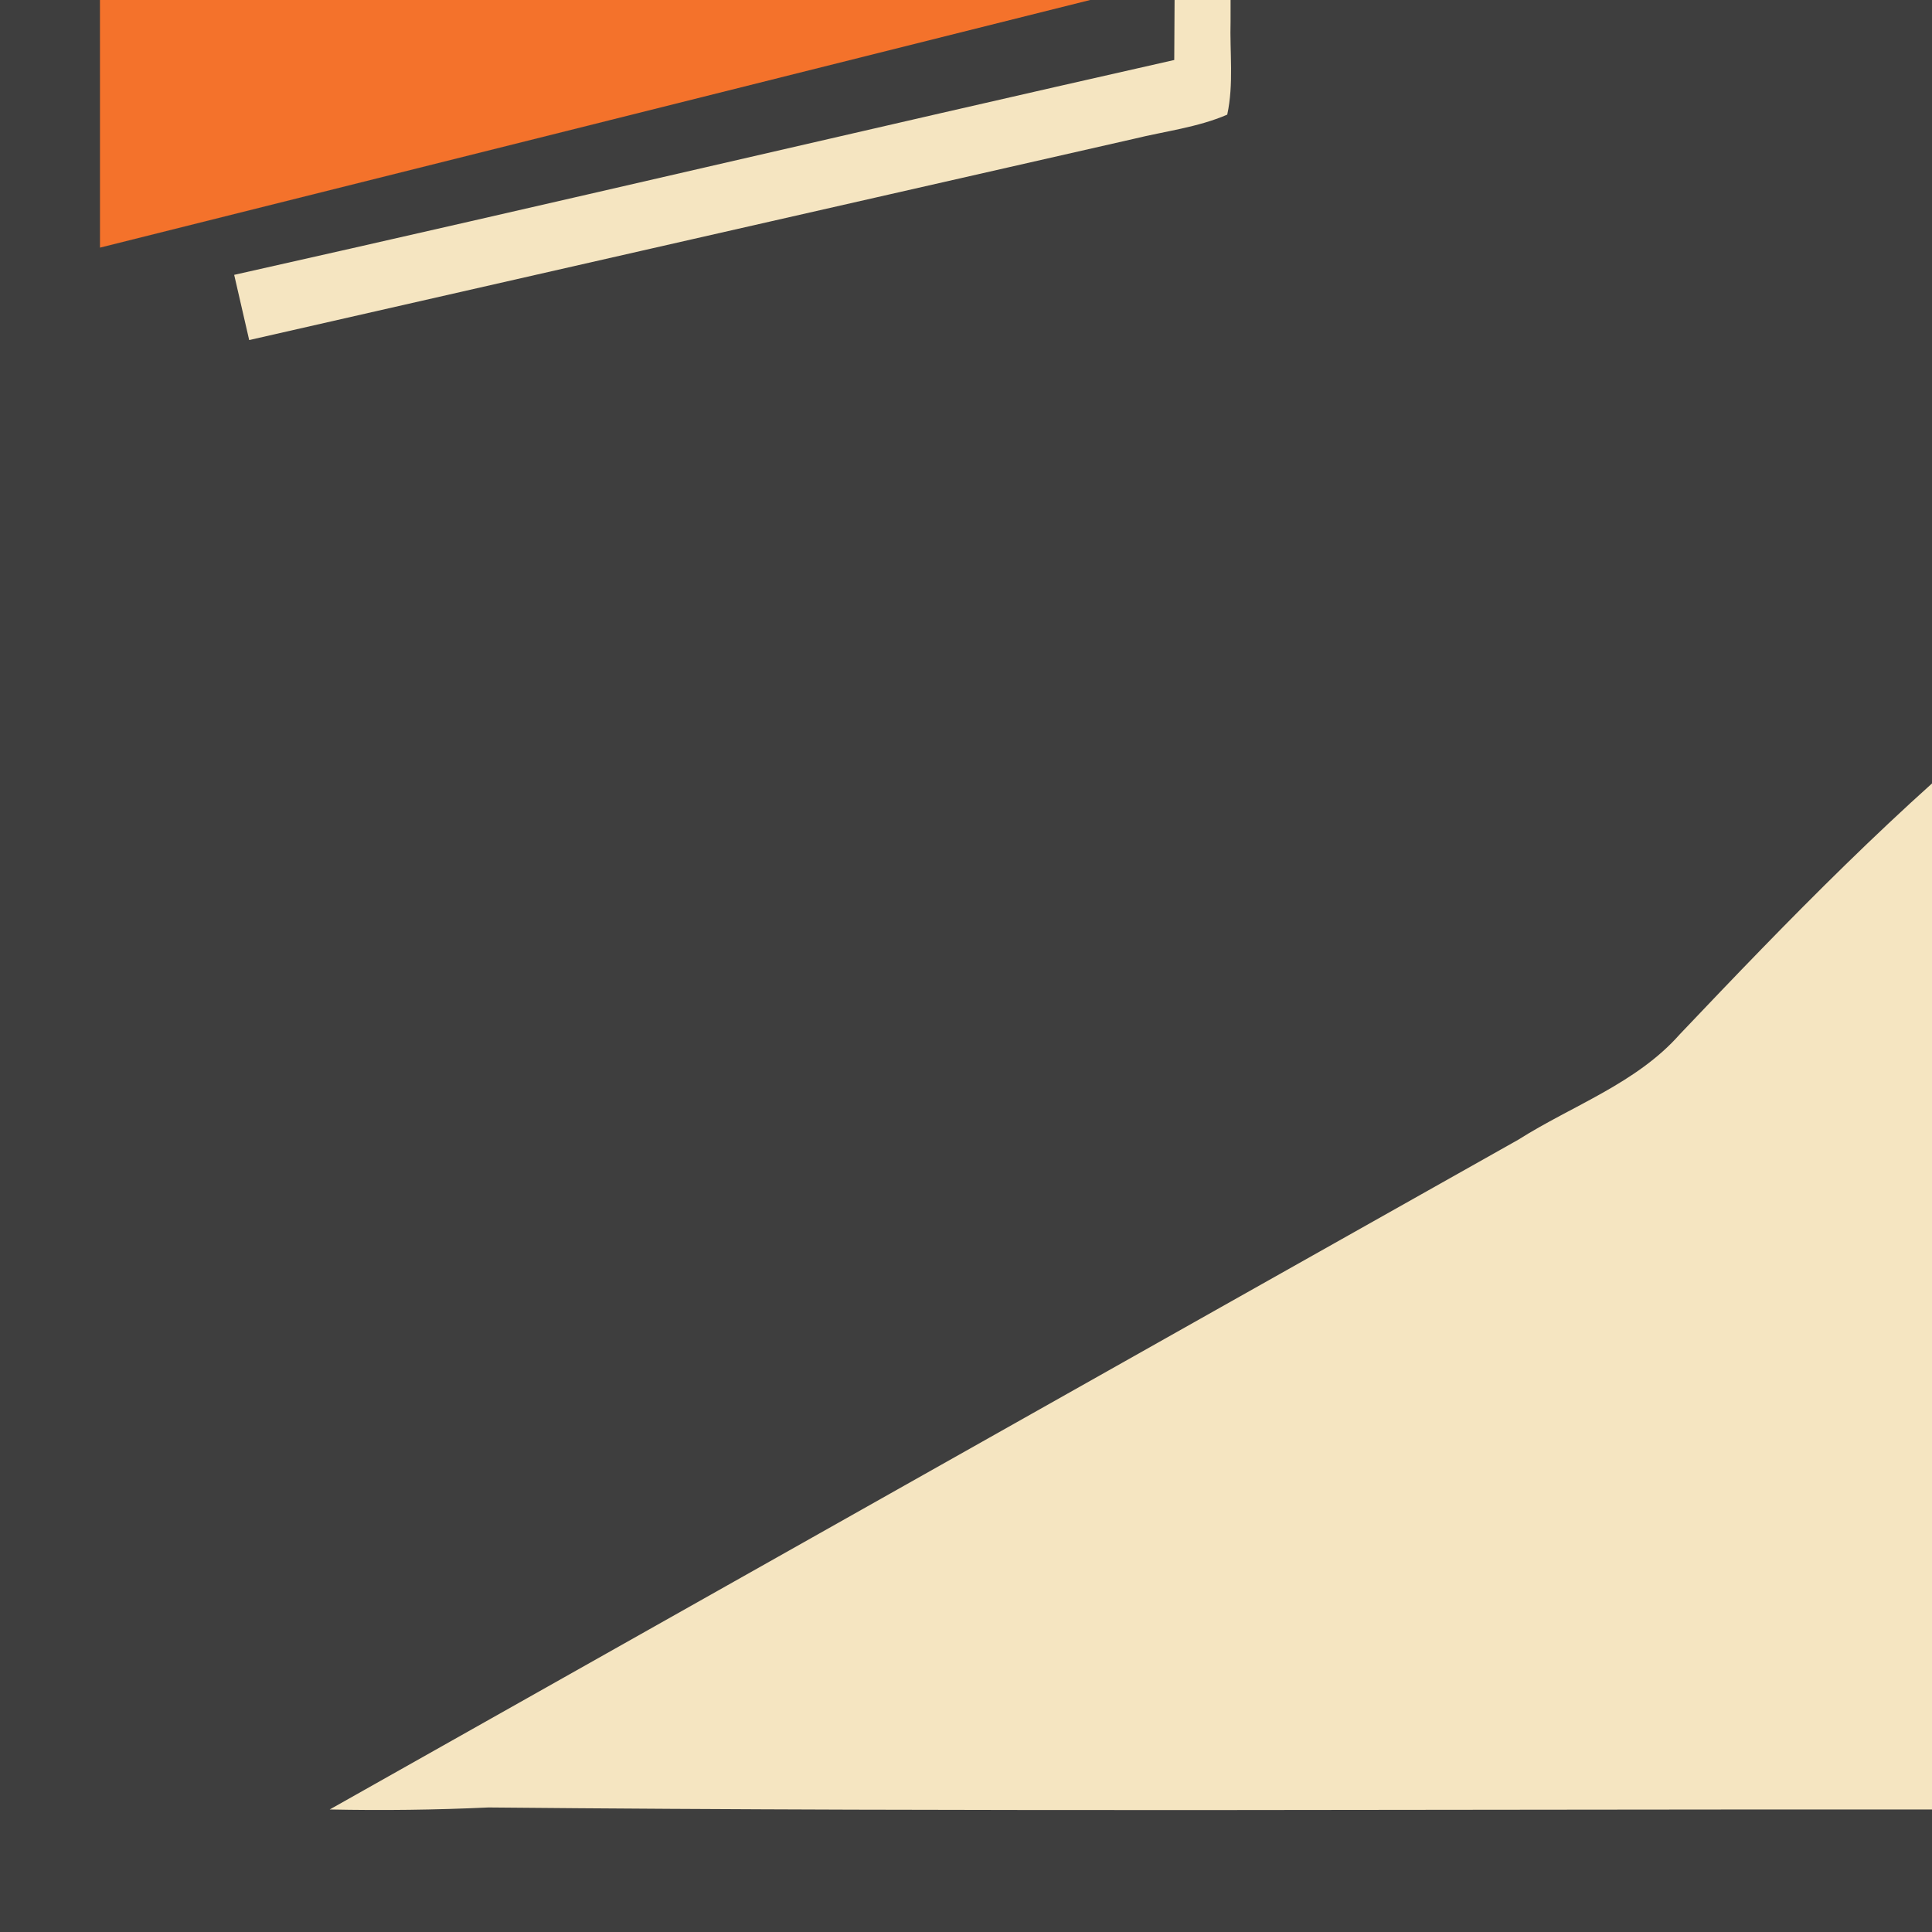
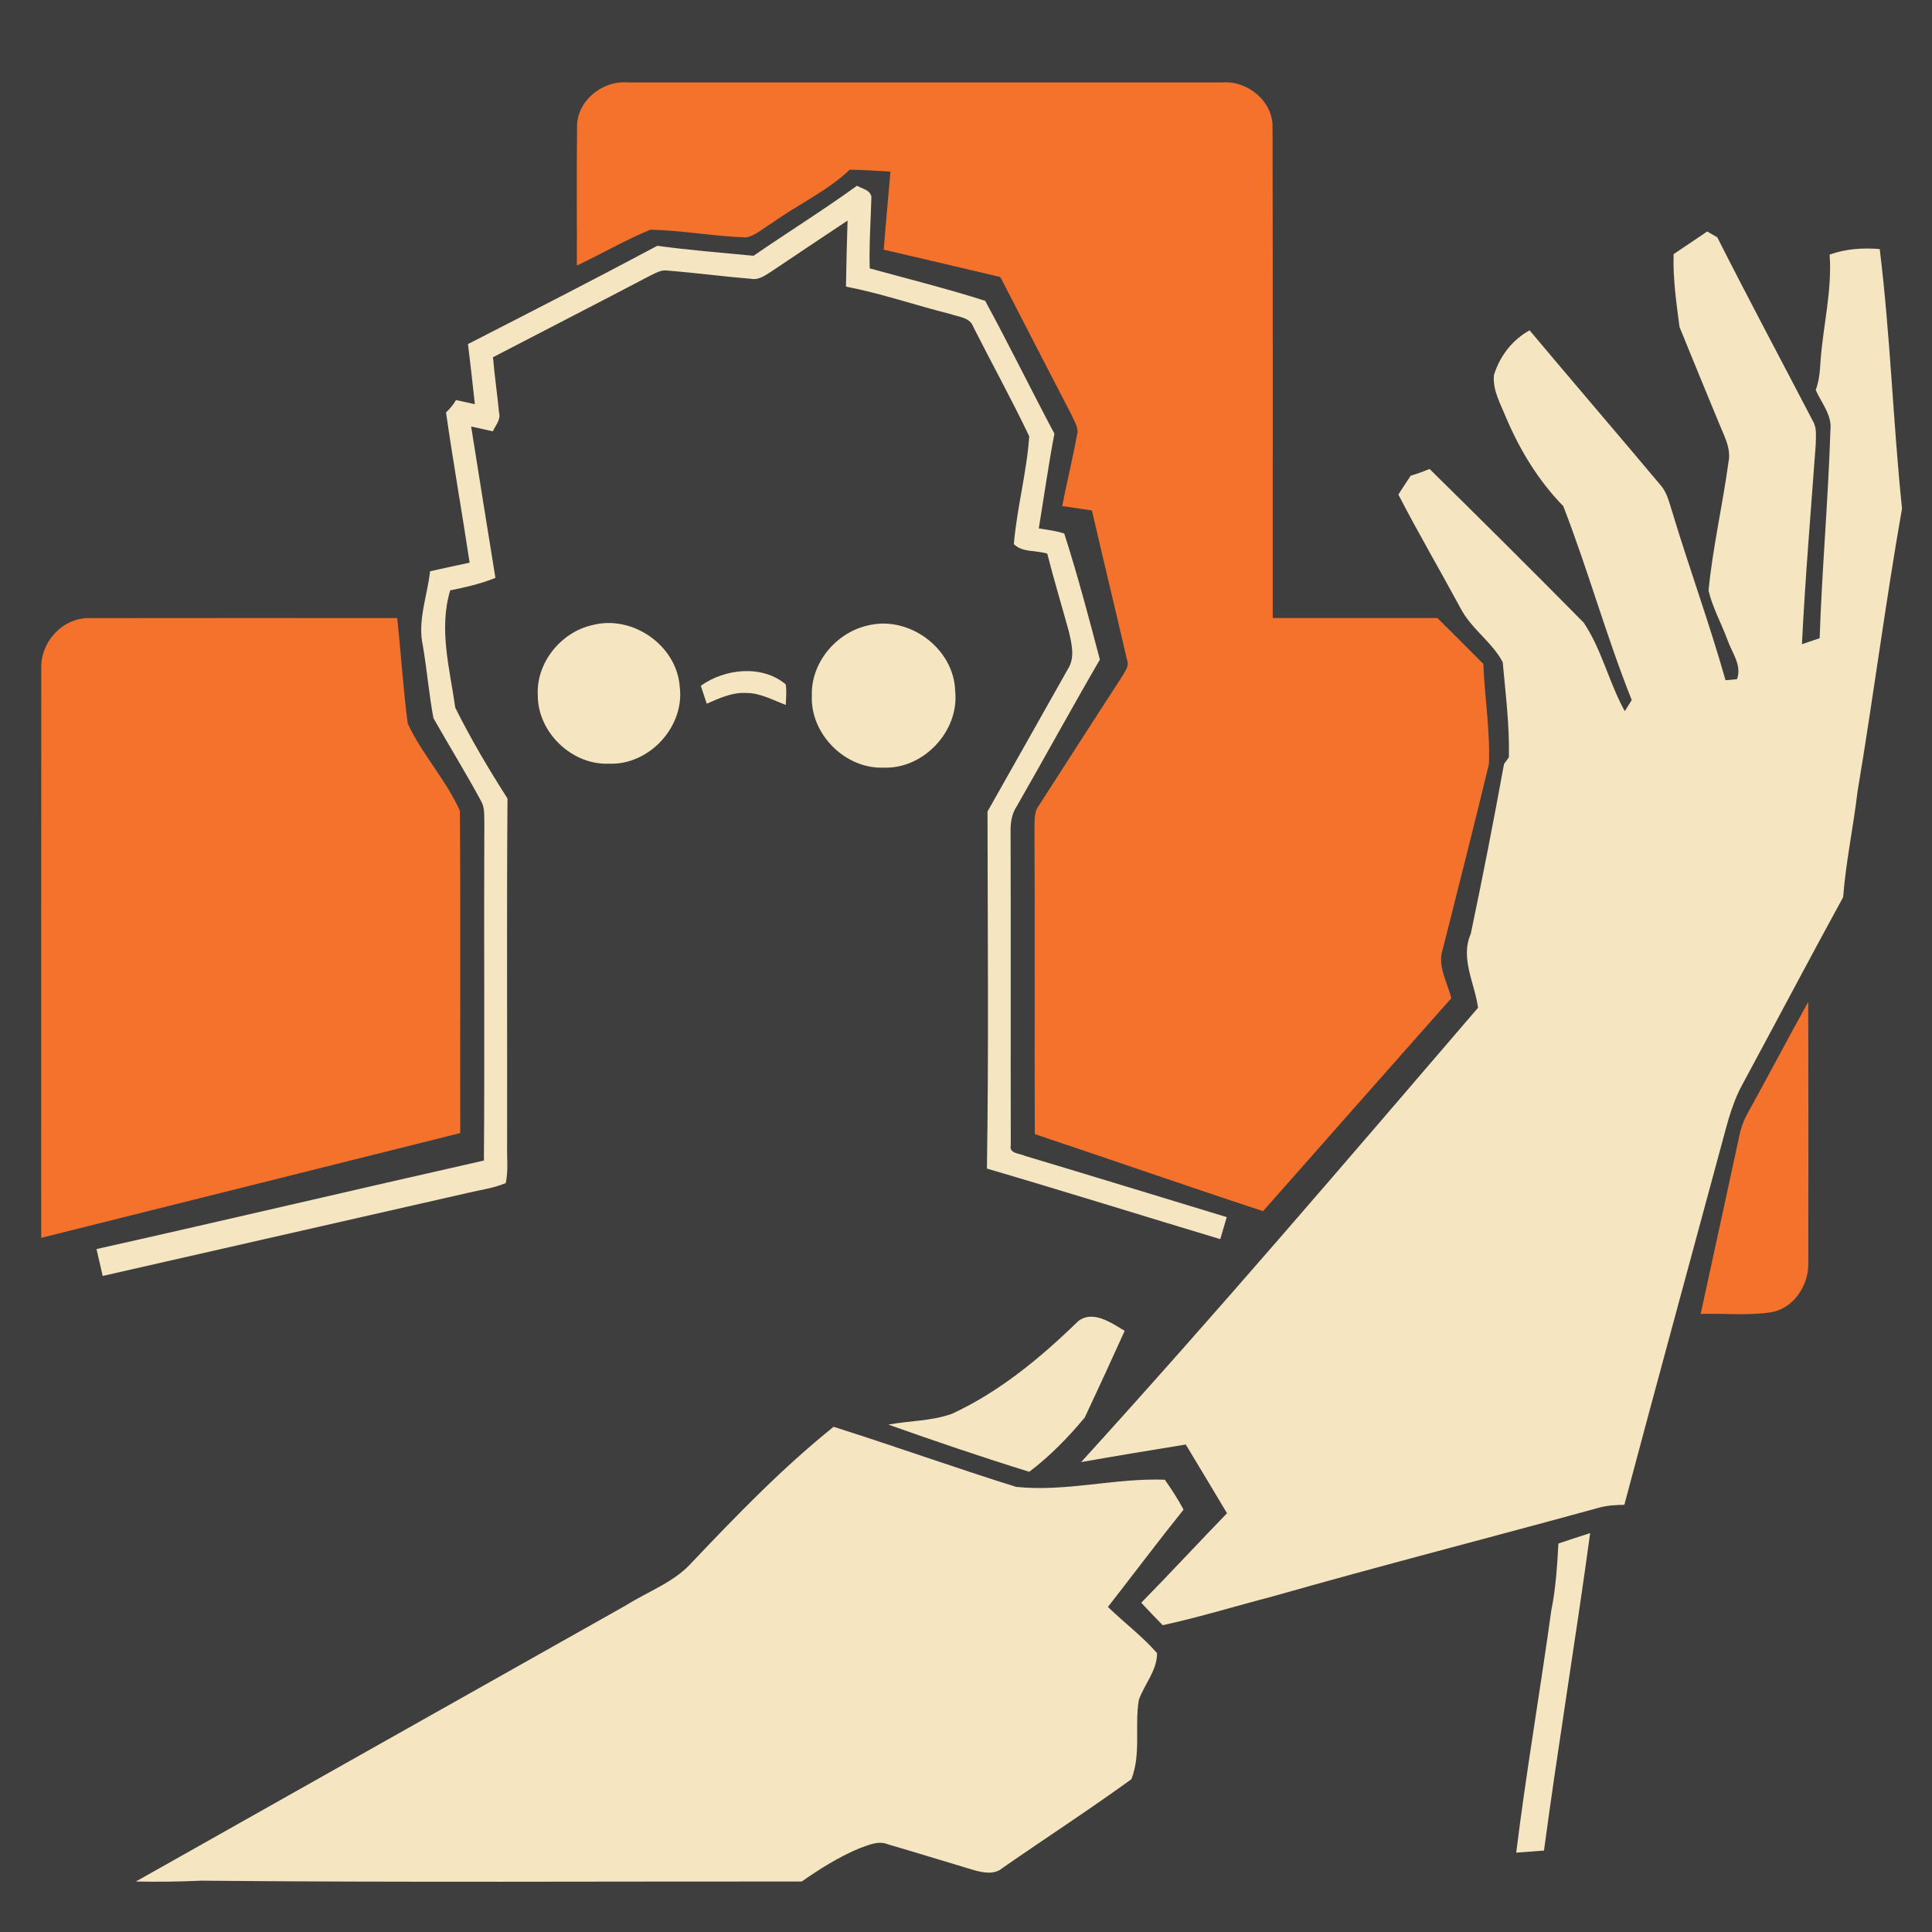
- <svg xmlns="http://www.w3.org/2000/svg" width="422pt" height="422pt" viewBox="0 0 422 422" version="1.1" id="svg2">
+ <svg xmlns="http://www.w3.org/2000/svg" width="1280" height="1280" viewBox="0 0 1024 1024" version="1.1" id="svg2">
  <defs id="defs30" />
-   <path d="m 0,-602 1024,0 0,1024 L 0,422 0,-602 z" id="path4" style="fill:#3e3e3e" />
-   <path d="m 305.865,-534.324 c -0.461,-13.831 13.031,-24.945 26.377,-23.998 105.239,0 210.502,0 315.741,0 13.443,-0.995 26.959,10.216 26.498,24.096 0.218,86.603 0.024,173.206 0.097,259.81 29.094,0 58.188,0 87.258,-0.024 8.177,8.056 16.258,16.185 24.362,24.338 0.679,17.689 3.688,35.403 2.96,53.093 -7.838,32.661 -16.209,65.225 -24.387,97.838 -3.203,8.978 2.354,17.641 4.441,26.231 C 735.921,-35.354 702.678,2.306 669.458,39.941 629.008,26.644 588.824,12.594 548.471,-0.897 548.253,-54.864 548.568,-108.806 548.301,-162.748 c 0.146,-4.149 -0.388,-8.687 2.257,-12.206 14.656,-22.64 29.094,-45.401 43.848,-67.967 1.553,-2.888 4.416,-5.896 2.912,-9.464 -6.115,-26.376 -12.472,-52.68 -18.587,-79.057 -5.241,-0.801 -10.507,-1.577 -15.748,-2.354 2.475,-12.691 5.581,-25.26 7.935,-37.951 0.946,-3.494 -1.456,-6.624 -2.645,-9.682 -12.739,-24.557 -25.382,-49.162 -38.072,-73.743 -20.601,-4.829 -41.178,-9.755 -61.804,-14.486 1.043,-13.807 2.427,-27.59 3.543,-41.373 -7.183,-0.437 -14.365,-0.898 -21.548,-1.043 -12.084,11.502 -27.638,18.515 -41.106,28.221 -4.513,2.596 -8.59,6.649 -13.758,7.692 -16.962,-0.558 -33.777,-3.713 -50.739,-4.125 -13.395,5.46 -25.94,12.885 -39.043,19.024 0.097,-24.338 -0.218,-48.701 0.121,-73.063 z" id="path6" style="fill:#f4722b" />
-   <path d="m 399.384,-466.429 c 18.175,-12.521 36.956,-24.168 54.84,-37.126 2.669,1.577 6.843,2.135 7.644,5.751 -0.34,12.667 -1.262,25.357 -0.898,38.048 20.407,5.605 41.033,10.774 61.173,17.18 12.667,23.222 24.265,47.051 36.714,70.418 -3.155,16.67 -5.533,33.486 -8.274,50.229 4.513,0.801 9.124,1.213 13.492,2.718 7.085,21.984 12.982,44.43 18.878,66.803 -14.947,25.746 -29.216,51.855 -44.017,77.698 -2.839,4.222 -3.47,9.342 -3.3,14.317 0.17,55.107 -0.024,110.189 0.097,165.296 -1.092,4.635 4.78,4.344 7.498,5.727 35.694,10.701 71.316,21.62 106.962,32.467 -1.14,3.882 -2.281,7.765 -3.421,11.672 -41.251,-12.4 -82.333,-25.285 -123.681,-37.393 0.995,-63.066 0.364,-126.18 0.315,-189.27 14.244,-25.09 28.318,-50.254 42.513,-75.344 4.028,-6.091 2.087,-13.613 0.558,-20.165 -3.761,-13.734 -7.911,-27.371 -11.405,-41.154 -5.799,-1.868 -13.346,-0.534 -17.714,-5.071 1.626,-19.17 6.843,-37.975 8.153,-57.145 -9.342,-19.558 -19.825,-38.582 -29.628,-57.946 -1.771,-5.144 -7.838,-5.266 -12.181,-6.843 -18.515,-4.635 -36.592,-10.919 -55.325,-14.535 0.17,-11.672 0.51,-23.319 0.849,-34.991 -13.54,9.002 -27.08,18.029 -40.572,27.104 -3.203,1.99 -6.6,4.586 -10.653,3.737 -14.778,-1.189 -29.507,-3.179 -44.284,-4.344 -3.179,-0.534 -6.018,1.238 -8.784,2.524 -27.808,14.584 -55.762,28.924 -83.643,43.411 0.825,9.803 2.281,19.534 3.203,29.313 1.116,3.785 -1.893,6.77 -3.276,9.949 -3.834,-0.874 -7.668,-1.723 -11.502,-2.548 4.271,26.74 8.517,53.481 12.861,80.221 -7.692,3.155 -15.821,4.974 -23.95,6.624 -6.188,20.529 -0.218,41.615 2.669,62.144 8.202,16.549 17.714,32.564 27.687,48.167 -0.461,61.125 -0.097,122.273 -0.194,183.422 -0.194,6.77 0.728,13.71 -0.728,20.407 -6.479,2.791 -13.613,3.616 -20.431,5.29 -64.4,14.656 -128.801,29.264 -193.201,43.945 -1.092,-4.756 -2.184,-9.512 -3.276,-14.244 68.526,-15.36 136.857,-31.472 205.334,-46.929 0.437,-59.426 -0.049,-118.852 0.218,-178.278 -0.146,-4.149 0.413,-8.59 -1.747,-12.303 -8.032,-14.85 -16.937,-29.24 -25.236,-43.92 -2.354,-12.667 -3.421,-25.551 -5.581,-38.267 -2.985,-13.322 2.354,-26.401 3.81,-39.553 6.988,-1.553 13.953,-3.082 20.965,-4.562 -4.028,-26.571 -8.687,-53.02 -12.521,-79.615 2.087,-1.941 3.858,-4.125 5.314,-6.576 2.499,0.534 7.474,1.65 9.973,2.208 -1.165,-10.628 -2.305,-21.281 -3.64,-31.885 33.559,-17.156 67.094,-34.336 100.337,-52.074 16.937,2.305 33.996,3.664 51.006,5.29 z" id="path8" style="fill:#f5e5c1" />
-   <path d="m 887.046,-467.303 c 5.945,-3.955 11.866,-7.983 17.787,-12.011 1.771,1.019 3.567,2.063 5.363,3.106 16.5,32.637 33.777,64.91 50.666,97.377 2.232,3.688 1.529,8.129 1.529,12.23 -2.596,35.33 -5.557,70.661 -7.328,106.04 3.13,-1.043 6.26,-2.111 9.391,-3.179 1.238,-36.786 4.538,-73.451 5.702,-110.262 0.922,-8.032 -4.756,-14.389 -7.789,-21.281 1.82,-4.805 2.232,-9.925 2.524,-14.996 1.335,-18.951 6.236,-37.684 4.853,-56.781 8.517,-3.057 17.568,-3.688 26.546,-2.936 5.63,45.595 7.061,91.772 11.817,137.536 -8.76,49.768 -15.214,100.143 -23.586,150.057 -2.208,18.684 -6.163,37.15 -7.619,55.907 -17.981,32.904 -35.476,66.099 -53.287,99.1 -6.382,11.502 -8.954,24.532 -12.521,37.078 C 894.398,71.656 877.413,133.557 860.936,195.58 c -4.513,0.097 -9.075,0.291 -13.443,1.529 -57.655,15.845 -115.625,30.696 -173.134,47.075 -19.364,5.047 -38.533,10.944 -58.091,15.214 -3.858,-3.907 -7.644,-7.886 -11.38,-11.914 15.336,-15.627 30.21,-31.715 45.449,-47.439 -7.28,-12.157 -14.535,-24.314 -21.863,-36.422 -18.515,3.033 -37.005,6.042 -55.446,9.318 71.704,-78.863 140.933,-159.933 210.357,-240.81 -1.723,-13.055 -9.561,-26.134 -3.858,-39.164 6.309,-29.919 12.157,-59.96 17.641,-90.049 0.631,-0.898 1.917,-2.669 2.572,-3.567 0.388,-16.889 -1.771,-33.656 -3.276,-50.423 -5.702,-10.653 -16.5,-17.52 -22.179,-28.245 -10.919,-20.262 -22.567,-40.111 -33.122,-60.566 2.184,-3.349 4.319,-6.697 6.552,-9.997 3.397,-0.995 6.722,-2.208 9.973,-3.567 27.42,26.983 54.718,54.112 81.726,81.483 9.633,14.365 13.37,31.836 21.766,46.905 0.922,-1.48 2.742,-4.441 3.664,-5.921 -13.467,-33.753 -23.173,-68.962 -36.277,-102.764 -13.152,-13.443 -22.979,-29.628 -30.307,-46.881 -2.888,-7.207 -7.183,-14.438 -6.455,-22.494 3.033,-9.997 9.706,-18.757 18.903,-23.804 23.149,27.59 46.614,54.864 69.739,82.43 3.324,4.004 4.368,9.245 5.945,14.05 9.002,29.774 19.704,59.038 28.172,88.981 2.014,-0.194 4.052,-0.388 6.091,-0.558 2.718,-7.425 -2.718,-14.05 -5.047,-20.795 -3.227,-8.76 -7.911,-17.083 -10.046,-26.182 2.232,-22.809 7.449,-45.279 10.555,-67.992 1.577,-7.377 -2.378,-14.074 -4.999,-20.674 -7.085,-16.986 -13.977,-34.02 -20.941,-51.03 -1.674,-12.764 -3.543,-25.673 -3.13,-38.606 z" id="path10" style="fill:#f5e5c1" />
-   <path d="m 21.887,-247.798 c -0.461,-14.341 11.963,-27.493 26.571,-26.571 54.015,-0.097 108.054,-0.049 162.069,-0.024 2.014,18.587 3.13,37.296 5.581,55.835 7.474,16.331 20.431,29.968 27.638,46.347 0.461,56.902 0.049,113.853 0.194,170.756 C 169.906,17.083 95.873,35.573 21.839,54.088 c 0.024,-100.629 -0.073,-201.257 0.049,-301.886 z" id="path12" style="fill:#f4722b" />
-   <path d="m 313.97,-270.68 c 21.256,-5.63 44.818,10.798 46.323,32.783 2.645,21.159 -16.306,41.567 -37.563,40.669 -19.558,0.801 -37.66,-16.5 -37.684,-36.083 -1.019,-17.277 12.205,-33.68 28.924,-37.369 z" id="path14" style="fill:#f5e5c1" />
-   <path d="m 459.684,-270.413 c 21.912,-5.702 45.983,12.036 46.59,34.7 2.232,21.087 -16.67,41.373 -37.854,40.572 -20.334,0.874 -38.995,-17.762 -38.121,-38.097 -0.631,-17.301 12.739,-33.365 29.385,-37.175 z" id="path16" style="fill:#f5e5c1" />
-   <path d="m 371.455,-238.529 c 12.691,-9.124 32.491,-11.259 44.964,-0.776 0.679,3.591 0.121,7.304 0.097,10.944 -6.843,-2.548 -13.54,-6.382 -21.038,-6.358 -7.425,-0.413 -14.292,2.815 -20.893,5.702 -1.043,-3.179 -2.087,-6.358 -3.13,-9.512 z" id="path18" style="fill:#f5e5c1" />
-   <path d="m 926.526,-12.399 c 10.774,-19.461 21.087,-39.189 31.885,-58.625 0.121,46.323 0.097,92.67 0.024,138.992 0.049,11.55 -7.813,23.513 -19.679,25.551 -12.351,1.917 -24.921,0.485 -37.369,0.898 6.819,-31.569 13.783,-63.09 20.553,-94.659 0.849,-4.271 2.427,-8.347 4.586,-12.157 z" id="path20" style="fill:#f4722b" />
-   <path d="m 571.499,98.202 c 7.935,-5.994 17.52,0.995 24.605,5.169 -6.94,15.36 -13.977,30.696 -21.159,45.934 -8.76,10.531 -18.442,20.48 -29.41,28.779 -25.09,-7.765 -49.962,-16.258 -74.713,-25.018 11.186,-2.063 22.882,-1.844 33.68,-5.702 25.357,-11.72 47.123,-29.798 66.997,-49.162 z" id="path22" style="fill:#f5e5c1" />
-   <path d="m 366.893,225.936 c 23.804,-25.066 47.924,-50.011 74.932,-71.704 32.346,10.24 64.328,21.718 96.722,31.836 26.352,2.791 52.486,-4.78 78.838,-3.785 3.591,5.096 6.988,10.337 9.925,15.845 -13.613,16.986 -26.692,34.408 -40.086,51.588 8.541,8.299 18.199,15.481 26.037,24.484 0.073,9.197 -6.722,16.452 -9.658,24.799 -2.329,13.88 1.31,28.657 -3.955,42.028 -22.348,16.209 -45.57,31.254 -68.259,47.026 -4.513,3.858 -10.677,2.451 -15.821,0.971 -14.972,-4.465 -29.895,-9.124 -44.891,-13.467 -5.169,-2.208 -10.41,0.437 -15.287,2.135 -10.822,4.538 -20.844,10.822 -30.429,17.544 -106.088,-0.073 -212.177,0.558 -318.265,-0.437 -11.55,0.534 -23.125,0.679 -34.675,0.437 86.53,-48.749 173.037,-97.571 259.616,-146.296 11.842,-7.498 25.77,-12.278 35.258,-23.004 z" id="path24" style="fill:#f5e5c1" />
-   <path d="m 825.994,216.084 c 5.605,-1.844 11.186,-3.737 16.816,-5.508 -7.619,56.15 -16.937,112.082 -24.46,168.256 -4.902,0.364 -9.827,0.728 -14.729,1.116 5.314,-42.877 12.667,-85.487 18.587,-128.291 2.402,-11.72 3.106,-23.659 3.785,-35.573 z" id="path26" style="fill:#f5e5c1" />
+   <path d="m 0,0 1024,0 0,1024 L 0,1024 0,0 z" id="path4" style="fill:#3e3e3e" />
+   <path d="m 305.865,67.676 c -0.461,-13.831 13.031,-24.945 26.377,-23.998 105.239,0 210.502,0 315.741,0 13.443,-0.995 26.959,10.216 26.498,24.096 0.218,86.603 0.024,173.206 0.097,259.81 29.094,0 58.188,0 87.258,-0.024 8.177,8.056 16.258,16.185 24.362,24.338 0.679,17.689 3.688,35.403 2.96,53.093 -7.838,32.661 -16.209,65.225 -24.387,97.838 -3.203,8.978 2.354,17.641 4.441,26.231 -33.292,37.587 -66.536,75.247 -99.755,112.883 -40.45,-13.297 -80.634,-27.347 -120.987,-40.839 -0.218,-53.966 0.097,-107.908 -0.17,-161.85 0.146,-4.149 -0.388,-8.687 2.257,-12.206 14.656,-22.64 29.094,-45.401 43.848,-67.967 1.553,-2.888 4.416,-5.896 2.912,-9.464 -6.115,-26.376 -12.472,-52.68 -18.587,-79.057 -5.241,-0.801 -10.507,-1.577 -15.748,-2.354 2.475,-12.691 5.581,-25.26 7.935,-37.951 0.946,-3.494 -1.456,-6.624 -2.645,-9.682 -12.739,-24.557 -25.382,-49.162 -38.072,-73.743 -20.601,-4.829 -41.178,-9.755 -61.804,-14.486 1.043,-13.807 2.427,-27.59 3.543,-41.373 -7.183,-0.437 -14.365,-0.898 -21.548,-1.043 -12.084,11.502 -27.638,18.515 -41.106,28.221 -4.513,2.596 -8.59,6.649 -13.758,7.692 -16.962,-0.558 -33.777,-3.713 -50.739,-4.125 -13.395,5.46 -25.94,12.885 -39.043,19.024 0.097,-24.338 -0.218,-48.701 0.121,-73.063 z" id="path6" style="fill:#f4722b" />
+   <path d="m 399.384,135.571 c 18.175,-12.521 36.956,-24.168 54.84,-37.126 2.669,1.577 6.843,2.135 7.644,5.751 -0.34,12.667 -1.262,25.357 -0.898,38.048 20.407,5.605 41.033,10.774 61.173,17.18 12.667,23.222 24.265,47.051 36.714,70.418 -3.155,16.67 -5.533,33.486 -8.274,50.229 4.513,0.801 9.124,1.213 13.492,2.718 7.085,21.984 12.982,44.43 18.878,66.803 -14.947,25.746 -29.216,51.855 -44.017,77.698 -2.839,4.222 -3.47,9.342 -3.3,14.317 0.17,55.107 -0.024,110.189 0.097,165.296 -1.092,4.635 4.78,4.344 7.498,5.727 35.694,10.701 71.316,21.62 106.962,32.467 -1.14,3.882 -2.281,7.765 -3.421,11.672 -41.251,-12.4 -82.333,-25.285 -123.681,-37.393 0.995,-63.066 0.364,-126.18 0.315,-189.27 14.244,-25.09 28.318,-50.254 42.513,-75.344 4.028,-6.091 2.087,-13.613 0.558,-20.165 -3.761,-13.734 -7.911,-27.371 -11.405,-41.154 -5.799,-1.868 -13.346,-0.534 -17.714,-5.071 1.626,-19.17 6.843,-37.975 8.153,-57.145 -9.342,-19.558 -19.825,-38.582 -29.628,-57.946 -1.771,-5.144 -7.838,-5.266 -12.181,-6.843 -18.515,-4.635 -36.592,-10.919 -55.325,-14.535 0.17,-11.672 0.51,-23.319 0.849,-34.991 -13.54,9.002 -27.08,18.029 -40.572,27.104 -3.203,1.99 -6.6,4.586 -10.653,3.737 -14.778,-1.189 -29.507,-3.179 -44.284,-4.344 -3.179,-0.534 -6.018,1.238 -8.784,2.524 -27.808,14.584 -55.762,28.924 -83.643,43.411 0.825,9.803 2.281,19.534 3.203,29.313 1.116,3.785 -1.893,6.77 -3.276,9.949 -3.834,-0.874 -7.668,-1.723 -11.502,-2.548 4.271,26.74 8.517,53.481 12.861,80.221 -7.692,3.155 -15.821,4.974 -23.95,6.624 -6.188,20.529 -0.218,41.615 2.669,62.144 8.202,16.549 17.714,32.564 27.687,48.167 -0.461,61.125 -0.097,122.273 -0.194,183.422 -0.194,6.77 0.728,13.71 -0.728,20.407 -6.479,2.791 -13.613,3.616 -20.431,5.29 -64.4,14.656 -128.801,29.264 -193.201,43.945 -1.092,-4.756 -2.184,-9.512 -3.276,-14.244 68.526,-15.36 136.857,-31.472 205.334,-46.929 0.437,-59.426 -0.049,-118.852 0.218,-178.278 -0.146,-4.149 0.413,-8.59 -1.747,-12.303 -8.032,-14.85 -16.937,-29.24 -25.236,-43.92 -2.354,-12.667 -3.421,-25.551 -5.581,-38.267 -2.985,-13.322 2.354,-26.401 3.81,-39.553 6.988,-1.553 13.953,-3.082 20.965,-4.562 -4.028,-26.571 -8.687,-53.02 -12.521,-79.615 2.087,-1.941 3.858,-4.125 5.314,-6.576 2.499,0.534 7.474,1.65 9.973,2.208 -1.165,-10.628 -2.305,-21.281 -3.64,-31.885 33.559,-17.156 67.094,-34.336 100.337,-52.074 16.937,2.305 33.996,3.664 51.006,5.29 z" id="path8" style="fill:#f5e5c1" />
+   <path d="m 887.046,134.697 c 5.945,-3.955 11.866,-7.983 17.787,-12.011 1.771,1.019 3.567,2.063 5.363,3.106 16.5,32.637 33.777,64.91 50.666,97.377 2.232,3.688 1.529,8.129 1.529,12.23 -2.596,35.33 -5.557,70.661 -7.328,106.04 3.13,-1.043 6.26,-2.111 9.391,-3.179 1.238,-36.786 4.538,-73.451 5.702,-110.262 0.922,-8.032 -4.756,-14.389 -7.789,-21.281 1.82,-4.805 2.232,-9.925 2.524,-14.996 1.335,-18.951 6.236,-37.684 4.853,-56.781 8.517,-3.057 17.568,-3.688 26.546,-2.936 5.63,45.595 7.061,91.772 11.817,137.536 -8.76,49.768 -15.214,100.143 -23.586,150.057 -2.208,18.684 -6.163,37.15 -7.619,55.907 -17.981,32.904 -35.476,66.099 -53.287,99.1 -6.382,11.502 -8.954,24.532 -12.521,37.078 -16.695,61.974 -33.68,123.875 -50.157,185.897 -4.513,0.097 -9.075,0.291 -13.443,1.529 -57.655,15.845 -115.625,30.696 -173.134,47.075 -19.364,5.047 -38.533,10.944 -58.091,15.214 -3.858,-3.907 -7.644,-7.886 -11.38,-11.914 15.336,-15.627 30.21,-31.715 45.449,-47.439 -7.28,-12.157 -14.535,-24.314 -21.863,-36.422 -18.515,3.033 -37.005,6.042 -55.446,9.318 71.704,-78.863 140.933,-159.933 210.357,-240.81 -1.723,-13.055 -9.561,-26.134 -3.858,-39.164 6.309,-29.919 12.157,-59.96 17.641,-90.049 0.631,-0.898 1.917,-2.669 2.572,-3.567 0.388,-16.889 -1.771,-33.656 -3.276,-50.423 -5.702,-10.653 -16.5,-17.52 -22.179,-28.245 -10.919,-20.262 -22.567,-40.111 -33.122,-60.566 2.184,-3.349 4.319,-6.697 6.552,-9.997 3.397,-0.995 6.722,-2.208 9.973,-3.567 27.42,26.983 54.718,54.112 81.726,81.483 9.633,14.365 13.37,31.836 21.766,46.905 0.922,-1.48 2.742,-4.441 3.664,-5.921 -13.467,-33.753 -23.173,-68.962 -36.277,-102.764 -13.152,-13.443 -22.979,-29.628 -30.307,-46.881 -2.888,-7.207 -7.183,-14.438 -6.455,-22.494 3.033,-9.997 9.706,-18.757 18.903,-23.804 23.149,27.59 46.614,54.864 69.739,82.43 3.324,4.004 4.368,9.245 5.945,14.05 9.002,29.774 19.704,59.038 28.172,88.981 2.014,-0.194 4.052,-0.388 6.091,-0.558 2.718,-7.425 -2.718,-14.05 -5.047,-20.795 -3.227,-8.76 -7.911,-17.083 -10.046,-26.182 2.232,-22.809 7.449,-45.279 10.555,-67.992 1.577,-7.377 -2.378,-14.074 -4.999,-20.674 -7.085,-16.986 -13.977,-34.02 -20.941,-51.03 -1.674,-12.764 -3.543,-25.673 -3.13,-38.606 z" id="path10" style="fill:#f5e5c1" />
+   <path d="m 21.887,354.202 c -0.461,-14.341 11.963,-27.493 26.571,-26.571 54.015,-0.097 108.054,-0.049 162.069,-0.024 2.014,18.587 3.13,37.296 5.581,55.835 7.474,16.331 20.431,29.968 27.638,46.347 0.461,56.902 0.049,113.853 0.194,170.756 -74.034,18.539 -148.067,37.029 -222.101,55.544 0.024,-100.629 -0.073,-201.257 0.049,-301.886 z" id="path12" style="fill:#f4722b" />
+   <path d="m 313.97,331.32 c 21.256,-5.63 44.818,10.798 46.323,32.783 2.645,21.159 -16.306,41.567 -37.563,40.669 -19.558,0.801 -37.66,-16.5 -37.684,-36.083 -1.019,-17.277 12.205,-33.68 28.924,-37.369 z" id="path14" style="fill:#f5e5c1" />
+   <path d="m 459.684,331.587 c 21.912,-5.702 45.983,12.036 46.59,34.7 2.232,21.087 -16.67,41.373 -37.854,40.572 -20.334,0.874 -38.995,-17.762 -38.121,-38.097 -0.631,-17.301 12.739,-33.365 29.385,-37.175 z" id="path16" style="fill:#f5e5c1" />
+   <path d="m 371.455,363.471 c 12.691,-9.124 32.491,-11.259 44.964,-0.776 0.679,3.591 0.121,7.304 0.097,10.944 -6.843,-2.548 -13.54,-6.382 -21.038,-6.358 -7.425,-0.413 -14.292,2.815 -20.893,5.702 -1.043,-3.179 -2.087,-6.358 -3.13,-9.512 z" id="path18" style="fill:#f5e5c1" />
+   <path d="m 926.526,589.601 c 10.774,-19.461 21.087,-39.189 31.885,-58.625 0.121,46.323 0.097,92.67 0.024,138.992 0.049,11.55 -7.813,23.513 -19.679,25.551 -12.351,1.917 -24.921,0.485 -37.369,0.898 6.819,-31.569 13.783,-63.09 20.553,-94.659 0.849,-4.271 2.427,-8.347 4.586,-12.157 z" id="path20" style="fill:#f4722b" />
+   <path d="m 571.499,700.202 c 7.935,-5.994 17.52,0.995 24.605,5.169 -6.94,15.36 -13.977,30.696 -21.159,45.934 -8.76,10.531 -18.442,20.48 -29.41,28.779 -25.09,-7.765 -49.962,-16.258 -74.713,-25.018 11.186,-2.063 22.882,-1.844 33.68,-5.702 25.357,-11.72 47.123,-29.798 66.997,-49.162 z" id="path22" style="fill:#f5e5c1" />
+   <path d="m 366.893,827.936 c 23.804,-25.066 47.924,-50.011 74.932,-71.704 32.346,10.24 64.328,21.718 96.722,31.836 26.352,2.791 52.486,-4.78 78.838,-3.785 3.591,5.096 6.988,10.337 9.925,15.845 -13.613,16.986 -26.692,34.408 -40.086,51.588 8.541,8.299 18.199,15.481 26.037,24.484 0.073,9.197 -6.722,16.452 -9.658,24.799 -2.329,13.88 1.31,28.657 -3.955,42.028 -22.348,16.209 -45.57,31.254 -68.259,47.026 -4.513,3.858 -10.677,2.451 -15.821,0.971 -14.972,-4.465 -29.895,-9.124 -44.891,-13.467 -5.169,-2.208 -10.41,0.437 -15.287,2.135 -10.822,4.538 -20.844,10.822 -30.429,17.544 -106.088,-0.073 -212.177,0.558 -318.265,-0.437 -11.55,0.534 -23.125,0.679 -34.675,0.437 86.53,-48.749 173.037,-97.571 259.616,-146.296 11.842,-7.498 25.77,-12.278 35.258,-23.004 z" id="path24" style="fill:#f5e5c1" />
+   <path d="m 825.994,818.084 c 5.605,-1.844 11.186,-3.737 16.816,-5.508 -7.619,56.15 -16.937,112.082 -24.46,168.256 -4.902,0.364 -9.827,0.728 -14.729,1.116 5.314,-42.877 12.667,-85.487 18.587,-128.291 2.402,-11.72 3.106,-23.659 3.785,-35.573 z" id="path26" style="fill:#f5e5c1" />
</svg>
